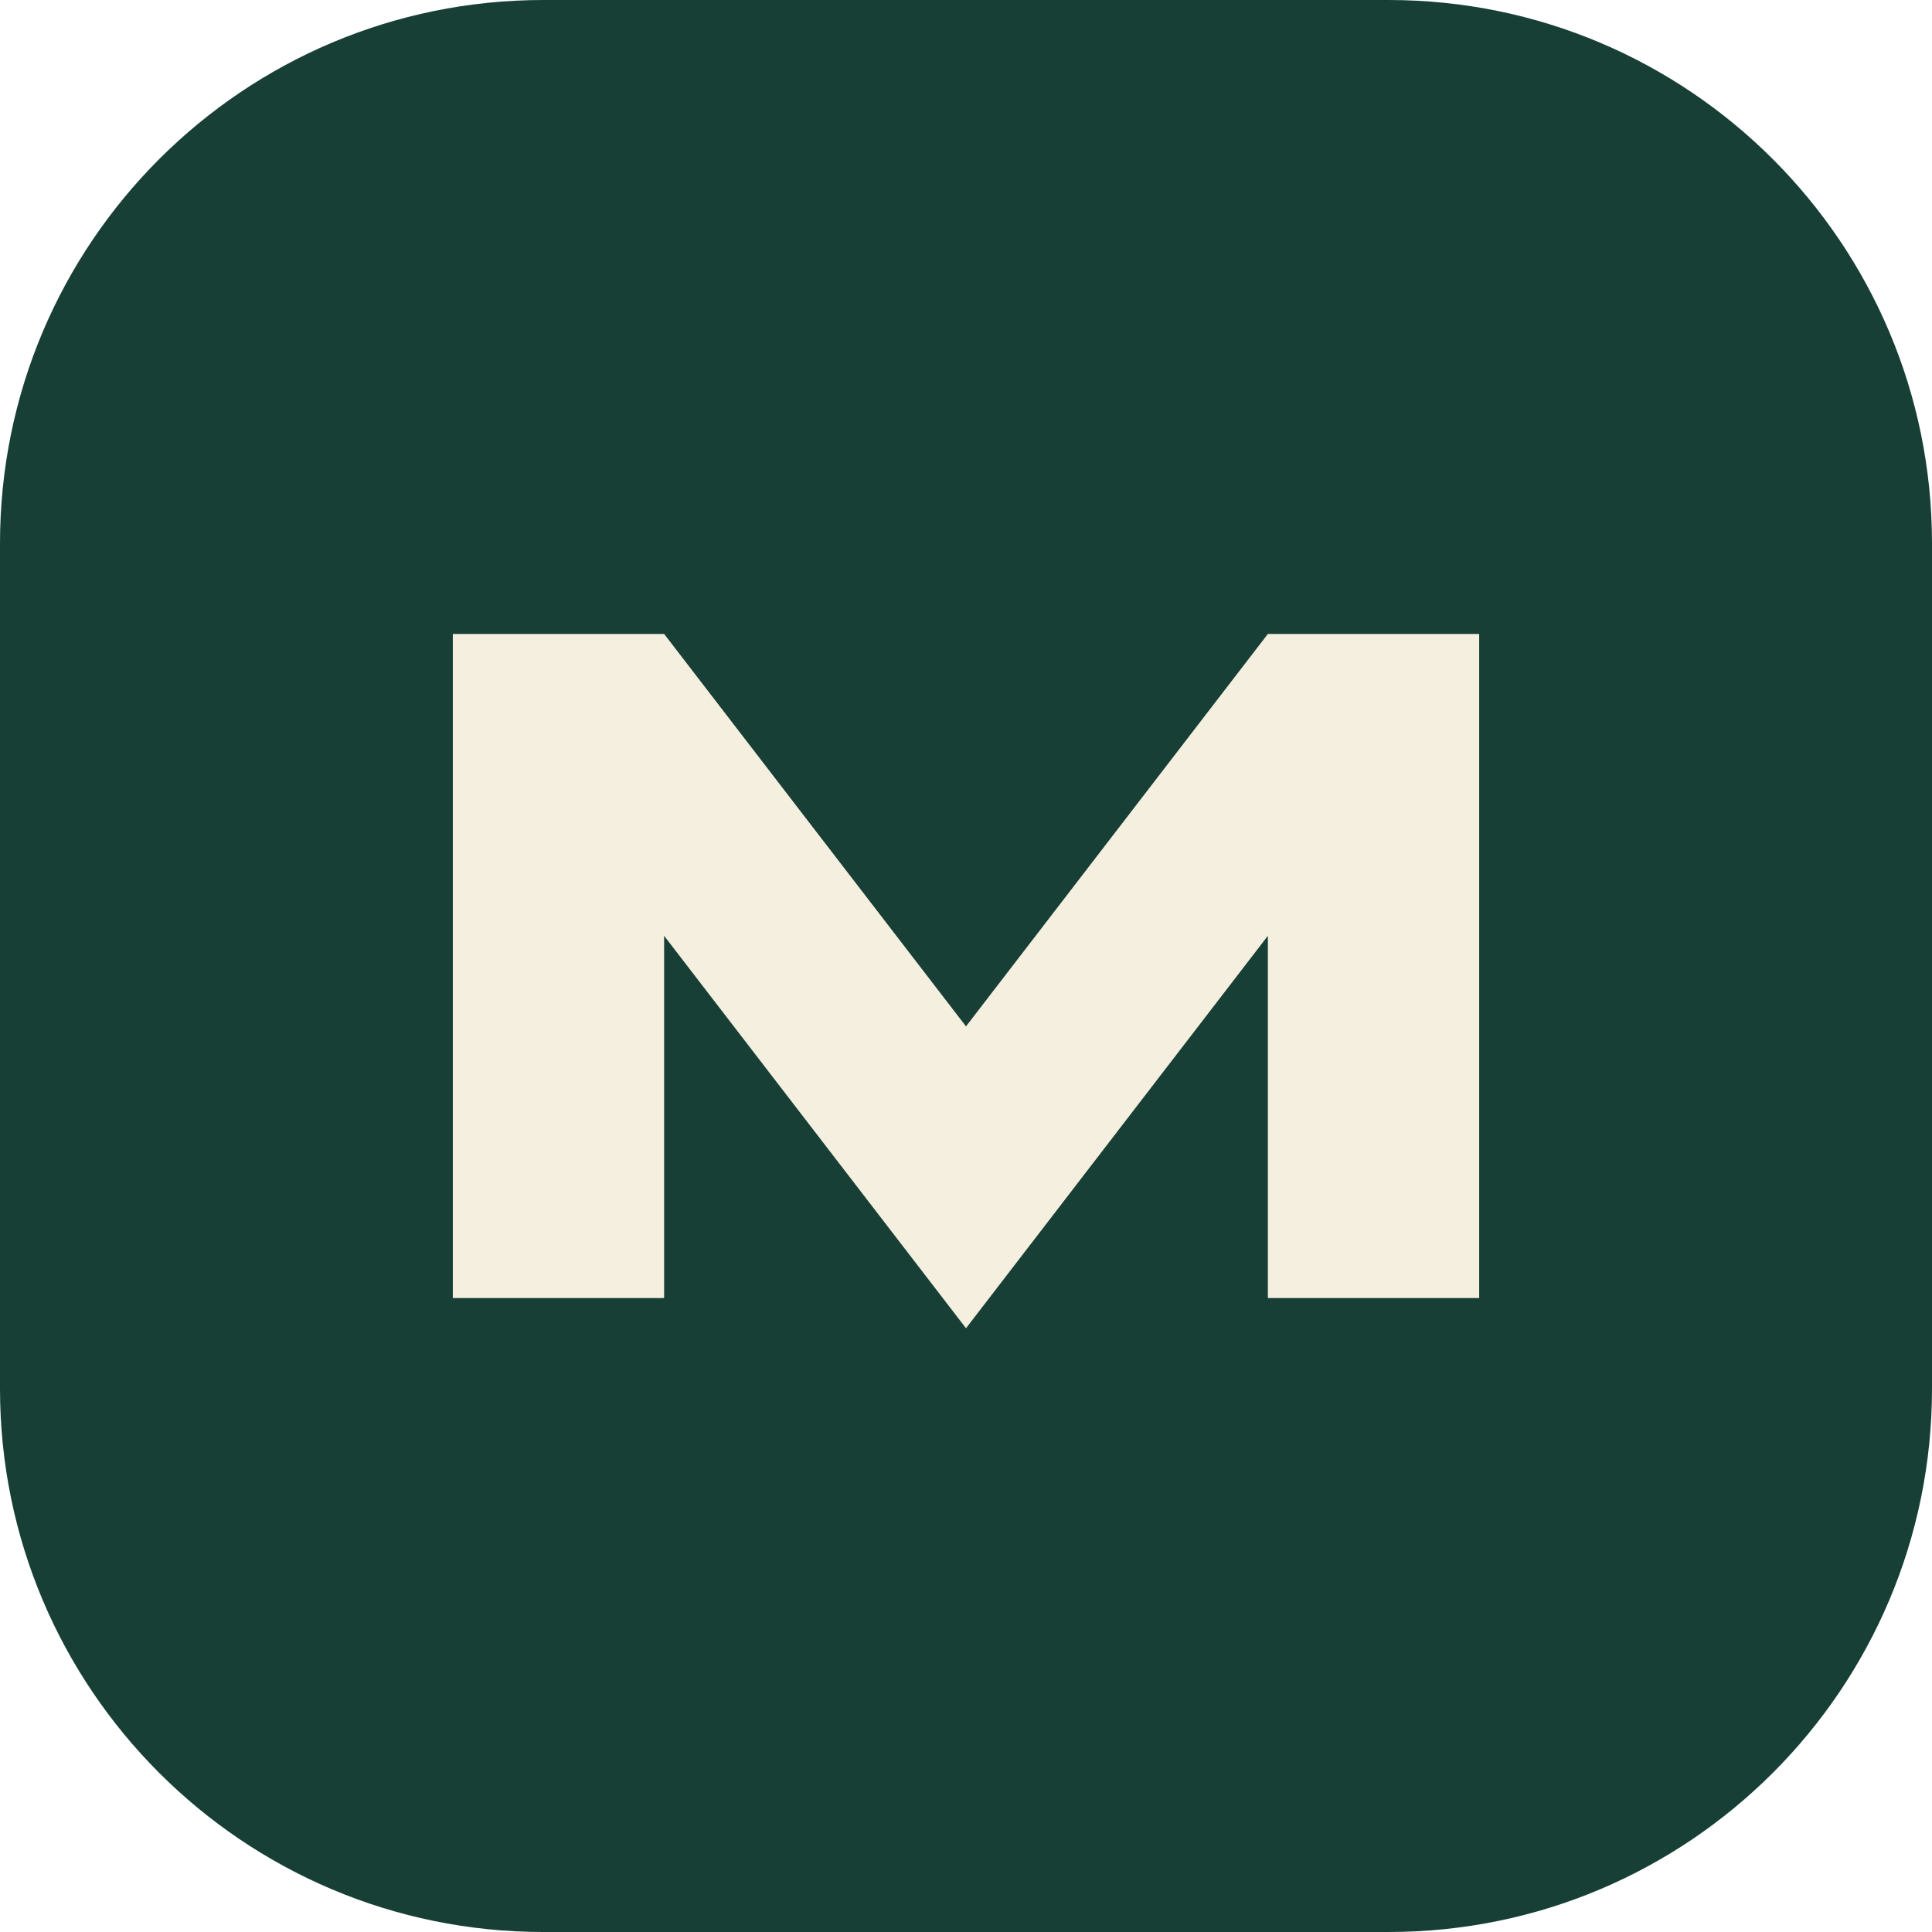
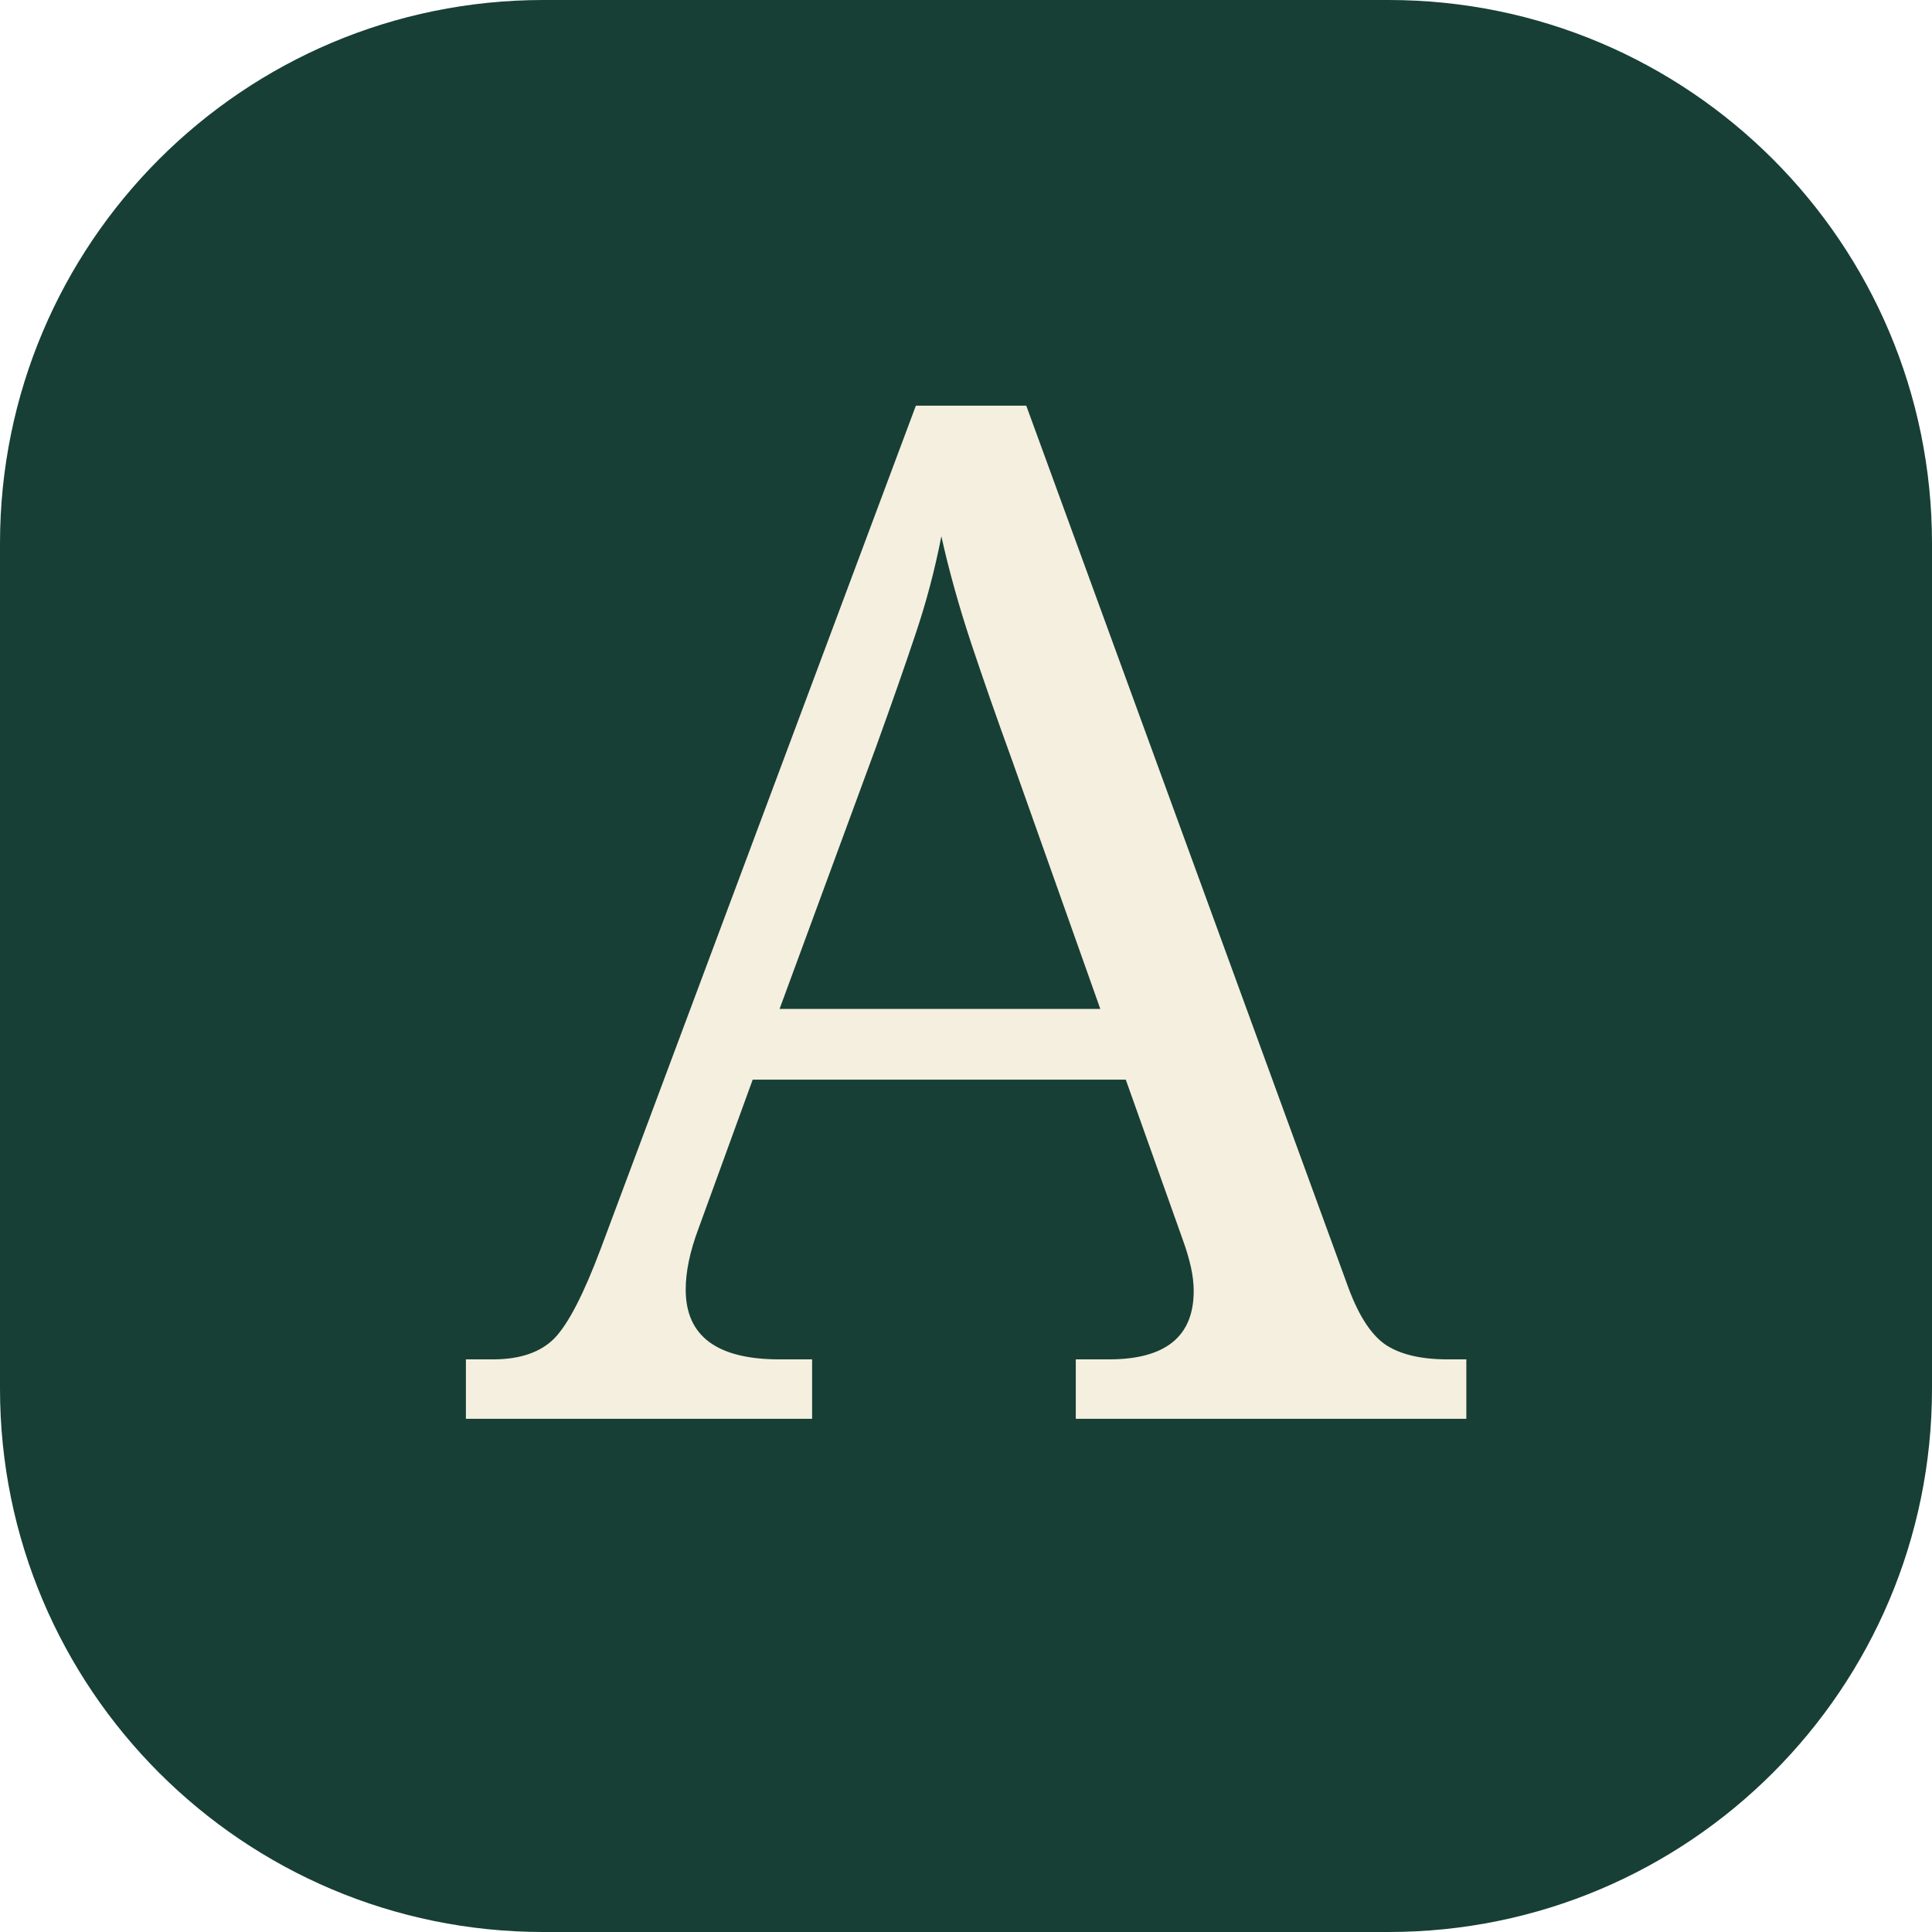
<svg xmlns="http://www.w3.org/2000/svg" viewBox="0 0 64 64">
  <rect width="64" height="64" rx="18" fill="#173f35" />
-   <path d="M15 43V21h7l10 13 10-13h7v22h-7V31L32 44 22 31v12Z" fill="#f5efdf" />
+   <text x="32" y="47" text-anchor="middle" fill="#f5efdf" font-family="Georgia,serif" font-size="47">A</text>
</svg>
